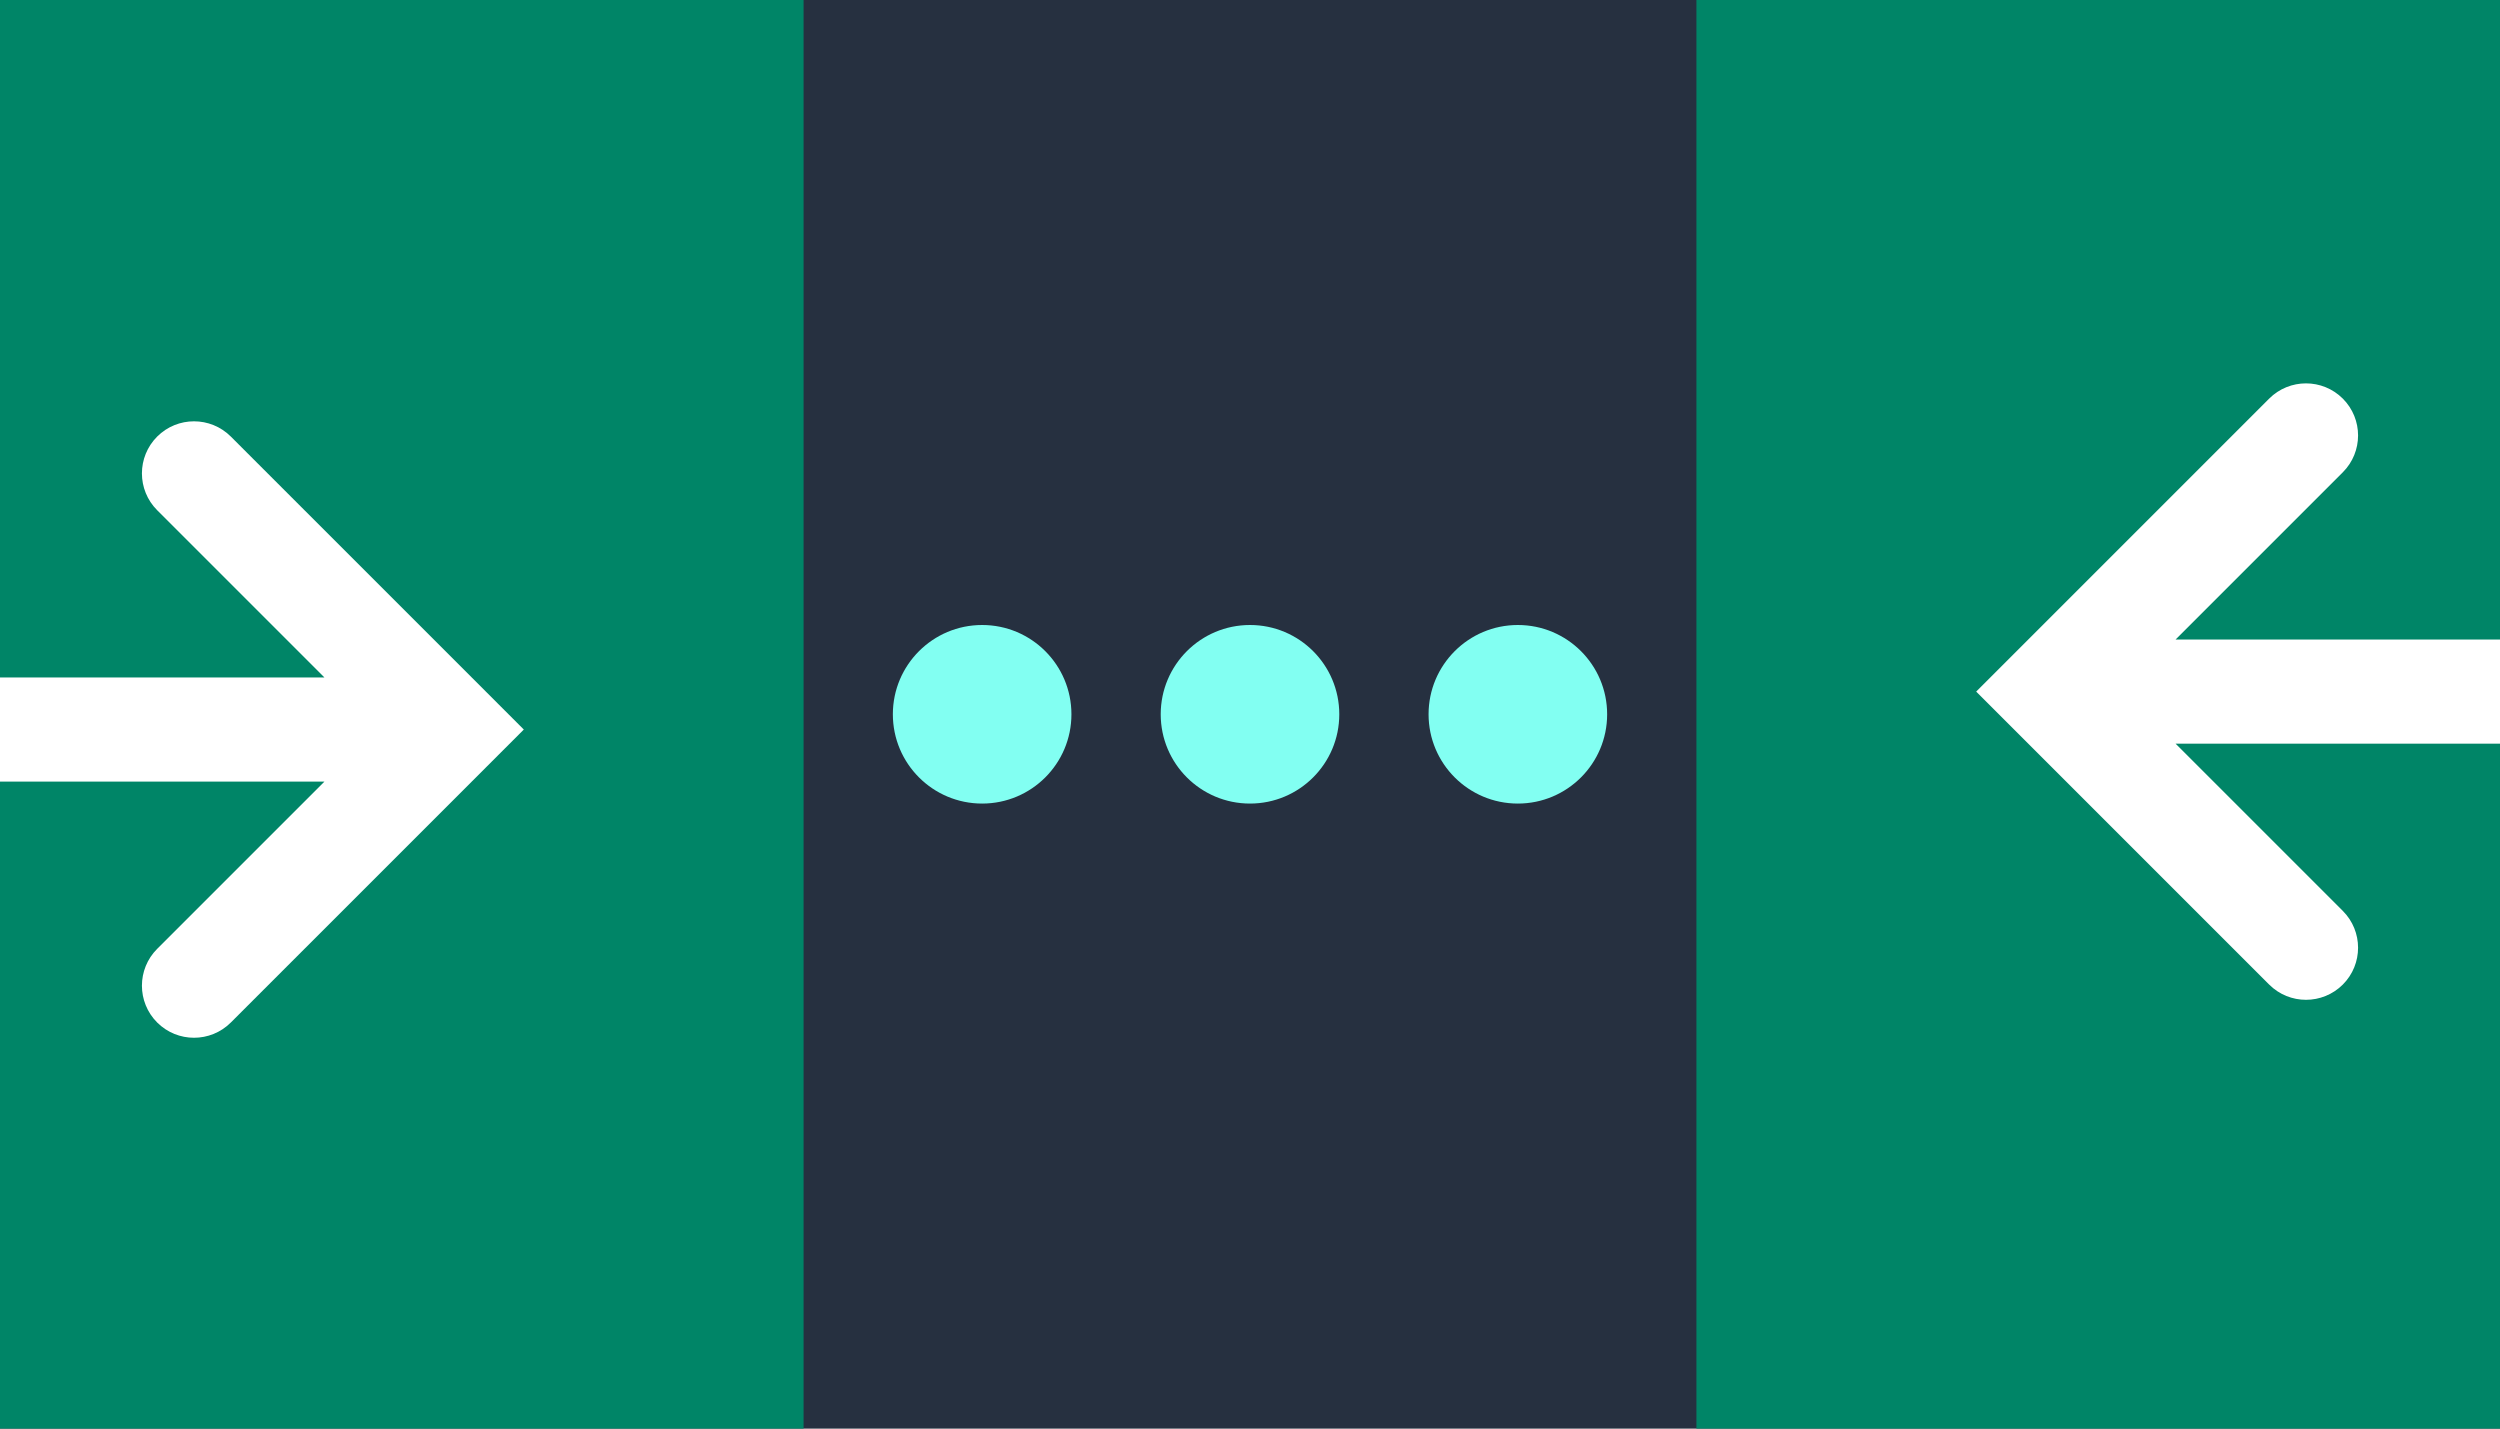
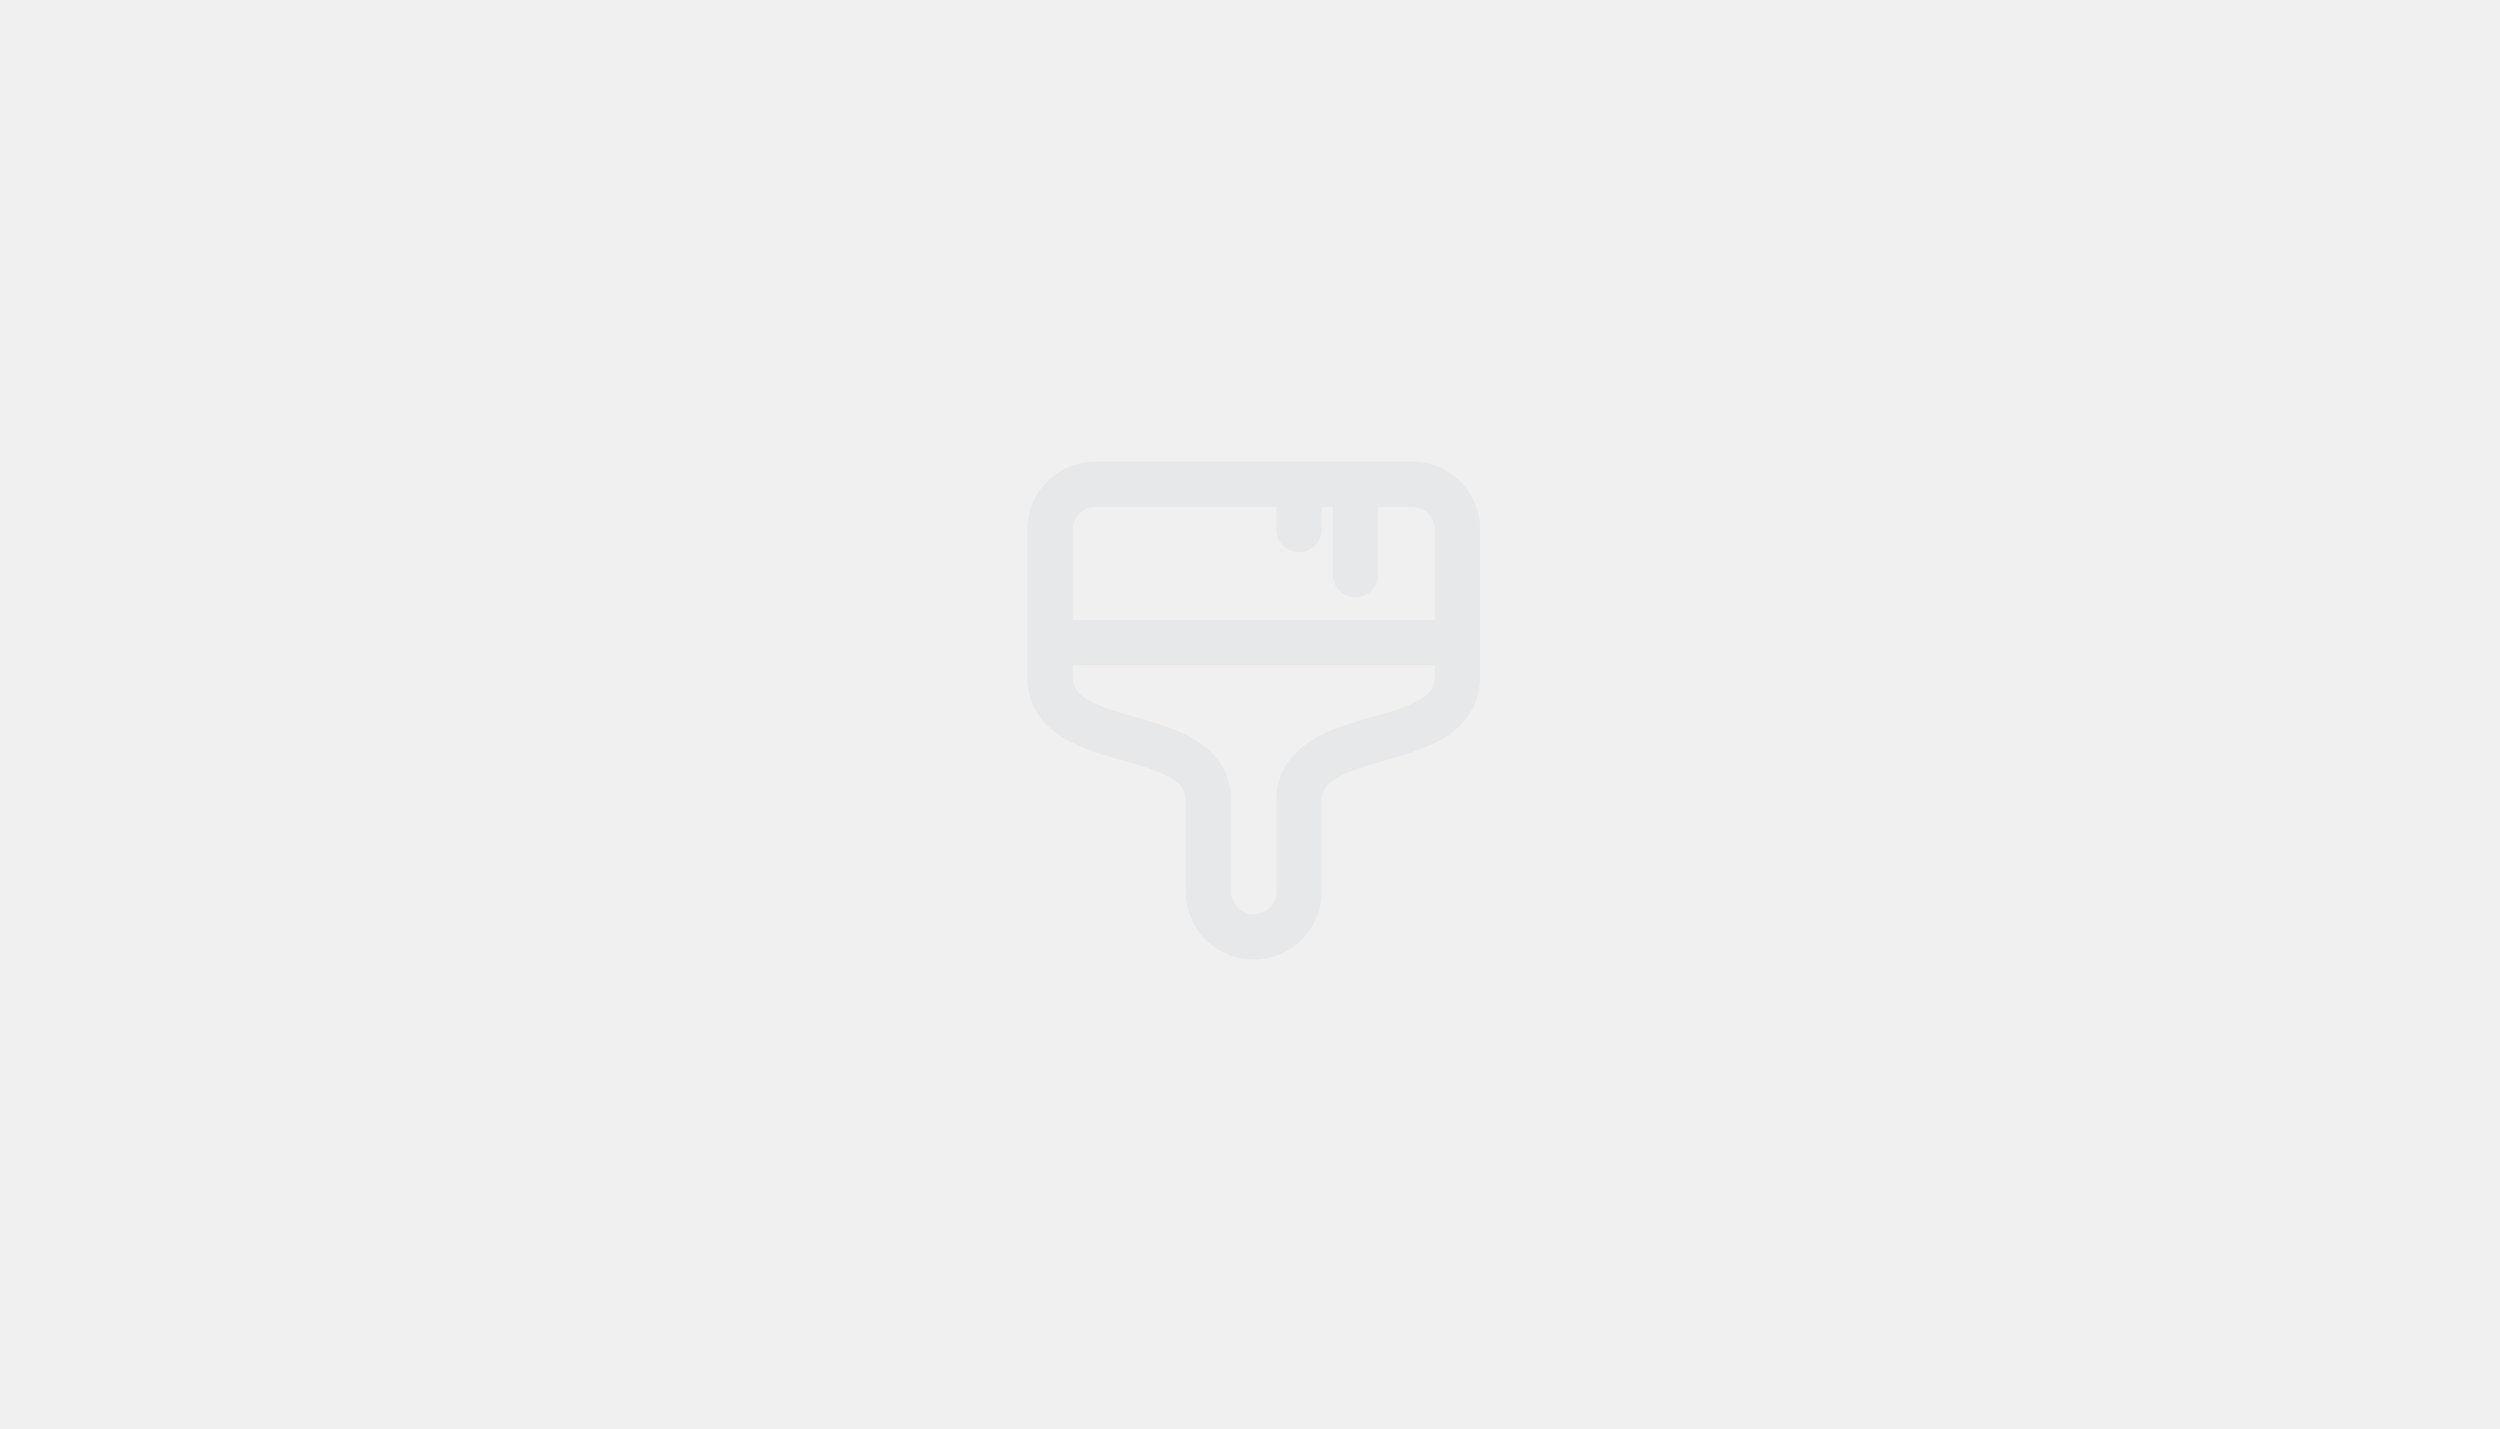
<svg xmlns="http://www.w3.org/2000/svg" width="336" height="192" viewBox="0 0 336 192" fill="none">
-   <g clip-path="url(#clip0)">
-     <rect width="336" height="192" fill="#263040" />
-     <rect x="-74" y="-31" width="182" height="253" rx="12" fill="#008567" />
-     <path fill-rule="evenodd" clip-rule="evenodd" d="M26.782 62.918C26.392 62.527 25.758 62.527 25.368 62.918C24.977 63.308 24.977 63.942 25.368 64.332L59.086 98.05L25.368 131.768C24.977 132.158 24.977 132.792 25.368 133.182C25.758 133.573 26.392 133.573 26.782 133.182L61.207 98.757L61.914 98.05L61.207 97.343L26.782 62.918ZM-20 99.05H56.5V97.05H-20V99.05Z" fill="white" />
-     <path d="M25.368 62.918L21.125 58.675L21.125 58.675L25.368 62.918ZM26.782 62.918L31.025 58.675L31.025 58.675L26.782 62.918ZM25.368 64.332L21.125 68.575L21.125 68.575L25.368 64.332ZM59.086 98.05L63.328 102.293L67.571 98.05L63.328 93.807L59.086 98.05ZM25.368 131.768L21.125 127.525L21.125 127.525L25.368 131.768ZM25.368 133.182L21.125 137.425L21.125 137.425L25.368 133.182ZM26.782 133.182L31.025 137.425L31.025 137.425L26.782 133.182ZM61.207 98.757L56.965 94.514L56.965 94.514L61.207 98.757ZM61.914 98.05L66.157 102.293L70.4 98.05L66.157 93.807L61.914 98.05ZM61.207 97.343L56.965 101.586L61.207 97.343ZM56.5 99.05V105.05H62.5V99.05H56.5ZM-20 99.05H-26V105.05H-20V99.05ZM56.5 97.05H62.5V91.05H56.5V97.05ZM-20 97.05V91.05H-26V97.05H-20ZM29.61 67.16C27.658 69.113 24.492 69.113 22.54 67.16L31.025 58.675C28.291 55.942 23.859 55.942 21.125 58.675L29.61 67.16ZM29.611 60.09C31.563 62.042 31.563 65.208 29.611 67.16L21.125 58.675C18.392 61.409 18.392 65.841 21.125 68.575L29.611 60.09ZM63.328 93.807L29.61 60.09L21.125 68.575L54.843 102.293L63.328 93.807ZM29.61 136.011L63.328 102.293L54.843 93.807L21.125 127.525L29.61 136.011ZM29.611 128.939C31.563 130.892 31.563 134.058 29.611 136.011L21.125 127.525C18.392 130.259 18.392 134.691 21.125 137.425L29.611 128.939ZM22.54 128.939C24.492 126.987 27.658 126.987 29.61 128.939L21.125 137.425C23.859 140.158 28.291 140.158 31.025 137.425L22.54 128.939ZM56.965 94.514L22.54 128.939L31.025 137.425L65.45 103L56.965 94.514ZM57.672 93.807L56.965 94.514L65.45 103L66.157 102.293L57.672 93.807ZM56.965 101.586L57.672 102.293L66.157 93.807L65.45 93.1L56.965 101.586ZM22.54 67.16L56.965 101.586L65.45 93.1L31.025 58.675L22.54 67.16ZM56.5 93.05H-20V105.05H56.5V93.05ZM50.5 97.05V99.05H62.5V97.05H50.5ZM-20 103.05H56.5V91.05H-20V103.05ZM-14 99.05V97.05H-26V99.05H-14Z" fill="white" />
-     <circle cx="132" cy="96" r="12" fill="#82FFF2" />
-     <circle cx="168" cy="96" r="12" fill="#82FFF2" />
-     <circle cx="204" cy="96" r="12" fill="#82FFF2" />
-     <rect x="410" y="222" width="182" height="253" rx="12" transform="rotate(-180 410 222)" fill="#008567" />
-     <path fill-rule="evenodd" clip-rule="evenodd" d="M309.218 128.082C309.608 128.473 310.242 128.473 310.632 128.082C311.023 127.692 311.023 127.058 310.632 126.668L276.914 92.95L310.632 59.232C311.023 58.842 311.023 58.208 310.632 57.818C310.242 57.427 309.608 57.427 309.218 57.818L274.793 92.243L274.086 92.95L274.793 93.657L309.218 128.082ZM356 91.95L279.5 91.95L279.5 93.95L356 93.95L356 91.95Z" fill="white" />
-     <path d="M310.632 128.082L314.875 132.325L314.875 132.325L310.632 128.082ZM309.218 128.082L304.975 132.325L304.975 132.325L309.218 128.082ZM310.632 126.668L314.875 122.425L314.875 122.425L310.632 126.668ZM276.914 92.95L272.672 88.707L268.429 92.95L272.672 97.193L276.914 92.95ZM310.632 59.232L314.875 63.475L314.875 63.475L310.632 59.232ZM310.632 57.818L314.875 53.575L314.875 53.575L310.632 57.818ZM309.218 57.818L304.975 53.575L304.975 53.575L309.218 57.818ZM274.793 92.243L279.036 96.486L279.036 96.486L274.793 92.243ZM274.086 92.95L269.843 88.707L265.6 92.95L269.843 97.193L274.086 92.95ZM274.793 93.657L279.036 89.415L274.793 93.657ZM279.5 91.95L279.5 85.95L273.5 85.95L273.5 91.95L279.5 91.95ZM356 91.95L362 91.95L362 85.95L356 85.95L356 91.95ZM279.5 93.95L273.5 93.95L273.5 99.95L279.5 99.95L279.5 93.95ZM356 93.95L356 99.95L362 99.95L362 93.95L356 93.95ZM306.389 123.839C308.342 121.887 311.508 121.887 313.461 123.839L304.975 132.325C307.709 135.058 312.141 135.058 314.875 132.325L306.389 123.839ZM306.389 130.911C304.437 128.958 304.437 125.792 306.389 123.839L314.875 132.325C317.608 129.591 317.608 125.159 314.875 122.425L306.389 130.911ZM272.672 97.193L306.389 130.911L314.875 122.425L281.157 88.707L272.672 97.193ZM306.389 54.989L272.672 88.707L281.157 97.193L314.875 63.475L306.389 54.989ZM306.389 62.06C304.437 60.108 304.437 56.942 306.389 54.989L314.875 63.475C317.608 60.741 317.608 56.309 314.875 53.575L306.389 62.06ZM313.46 62.061C311.508 64.013 308.342 64.013 306.39 62.061L314.875 53.575C312.141 50.842 307.709 50.842 304.975 53.575L313.46 62.061ZM279.036 96.486L313.461 62.06L304.975 53.575L270.55 88L279.036 96.486ZM278.328 97.193L279.036 96.486L270.55 88L269.843 88.707L278.328 97.193ZM279.036 89.415L278.328 88.707L269.843 97.193L270.55 97.9L279.036 89.415ZM313.461 123.839L279.036 89.415L270.55 97.9L304.975 132.325L313.461 123.839ZM279.5 97.95L356 97.95L356 85.95L279.5 85.95L279.5 97.95ZM285.5 93.95L285.5 91.95L273.5 91.95L273.5 93.95L285.5 93.95ZM356 87.95L279.5 87.95L279.5 99.95L356 99.95L356 87.95ZM350 91.95L350 93.95L362 93.95L362 91.95L350 91.95Z" fill="white" />
-   </g>
-   <defs>
-     <clipPath id="clip0">
-       <rect width="336" height="192" fill="white" />
-     </clipPath>
-   </defs>
+   <path fill-rule="evenodd" clip-rule="evenodd" d="M189.792 62.041C194.831 62.041 198.917 66.127 198.917 71.166V90.937C198.917 94.909 196.798 97.493 194.149 99.133C191.721 100.636 188.605 101.502 186.064 102.228C183.283 103.022 181.074 103.678 179.511 104.646C178.168 105.477 177.625 106.316 177.625 107.667V119.833C177.625 124.873 173.54 128.958 168.5 128.958C163.46 128.958 159.375 124.873 159.375 119.833V107.667C159.375 106.316 158.832 105.477 157.489 104.646C155.926 103.678 153.718 103.022 150.936 102.228C148.395 101.502 145.279 100.636 142.851 99.133C140.202 97.493 138.083 94.909 138.083 90.937V71.166C138.083 66.127 142.169 62.041 147.208 62.041H189.792ZM144.167 90.937C144.167 92.288 144.71 93.127 146.053 93.958C147.616 94.926 149.824 95.581 152.606 96.376C155.146 97.102 158.262 97.968 160.691 99.471C163.34 101.111 165.458 103.695 165.458 107.667V119.833C165.458 121.513 166.82 122.875 168.5 122.875C170.18 122.875 171.542 121.513 171.542 119.833V107.667C171.542 103.695 173.66 101.111 176.309 99.471C178.738 97.968 181.854 97.102 184.395 96.376C187.176 95.581 189.384 94.926 190.947 93.958C192.29 93.127 192.833 92.288 192.833 90.937V89.416H144.167V90.937ZM147.208 68.125C145.529 68.125 144.167 69.487 144.167 71.166V83.333H192.833V71.166C192.833 69.487 191.472 68.125 189.792 68.125H185.229V77.25C185.229 78.93 183.867 80.291 182.188 80.291C180.508 80.291 179.146 78.93 179.146 77.25V68.125H177.625V71.166C177.625 72.846 176.263 74.208 174.583 74.208C172.904 74.208 171.542 72.846 171.542 71.166V68.125H147.208Z" fill="#E6E8E9" />
</svg>
